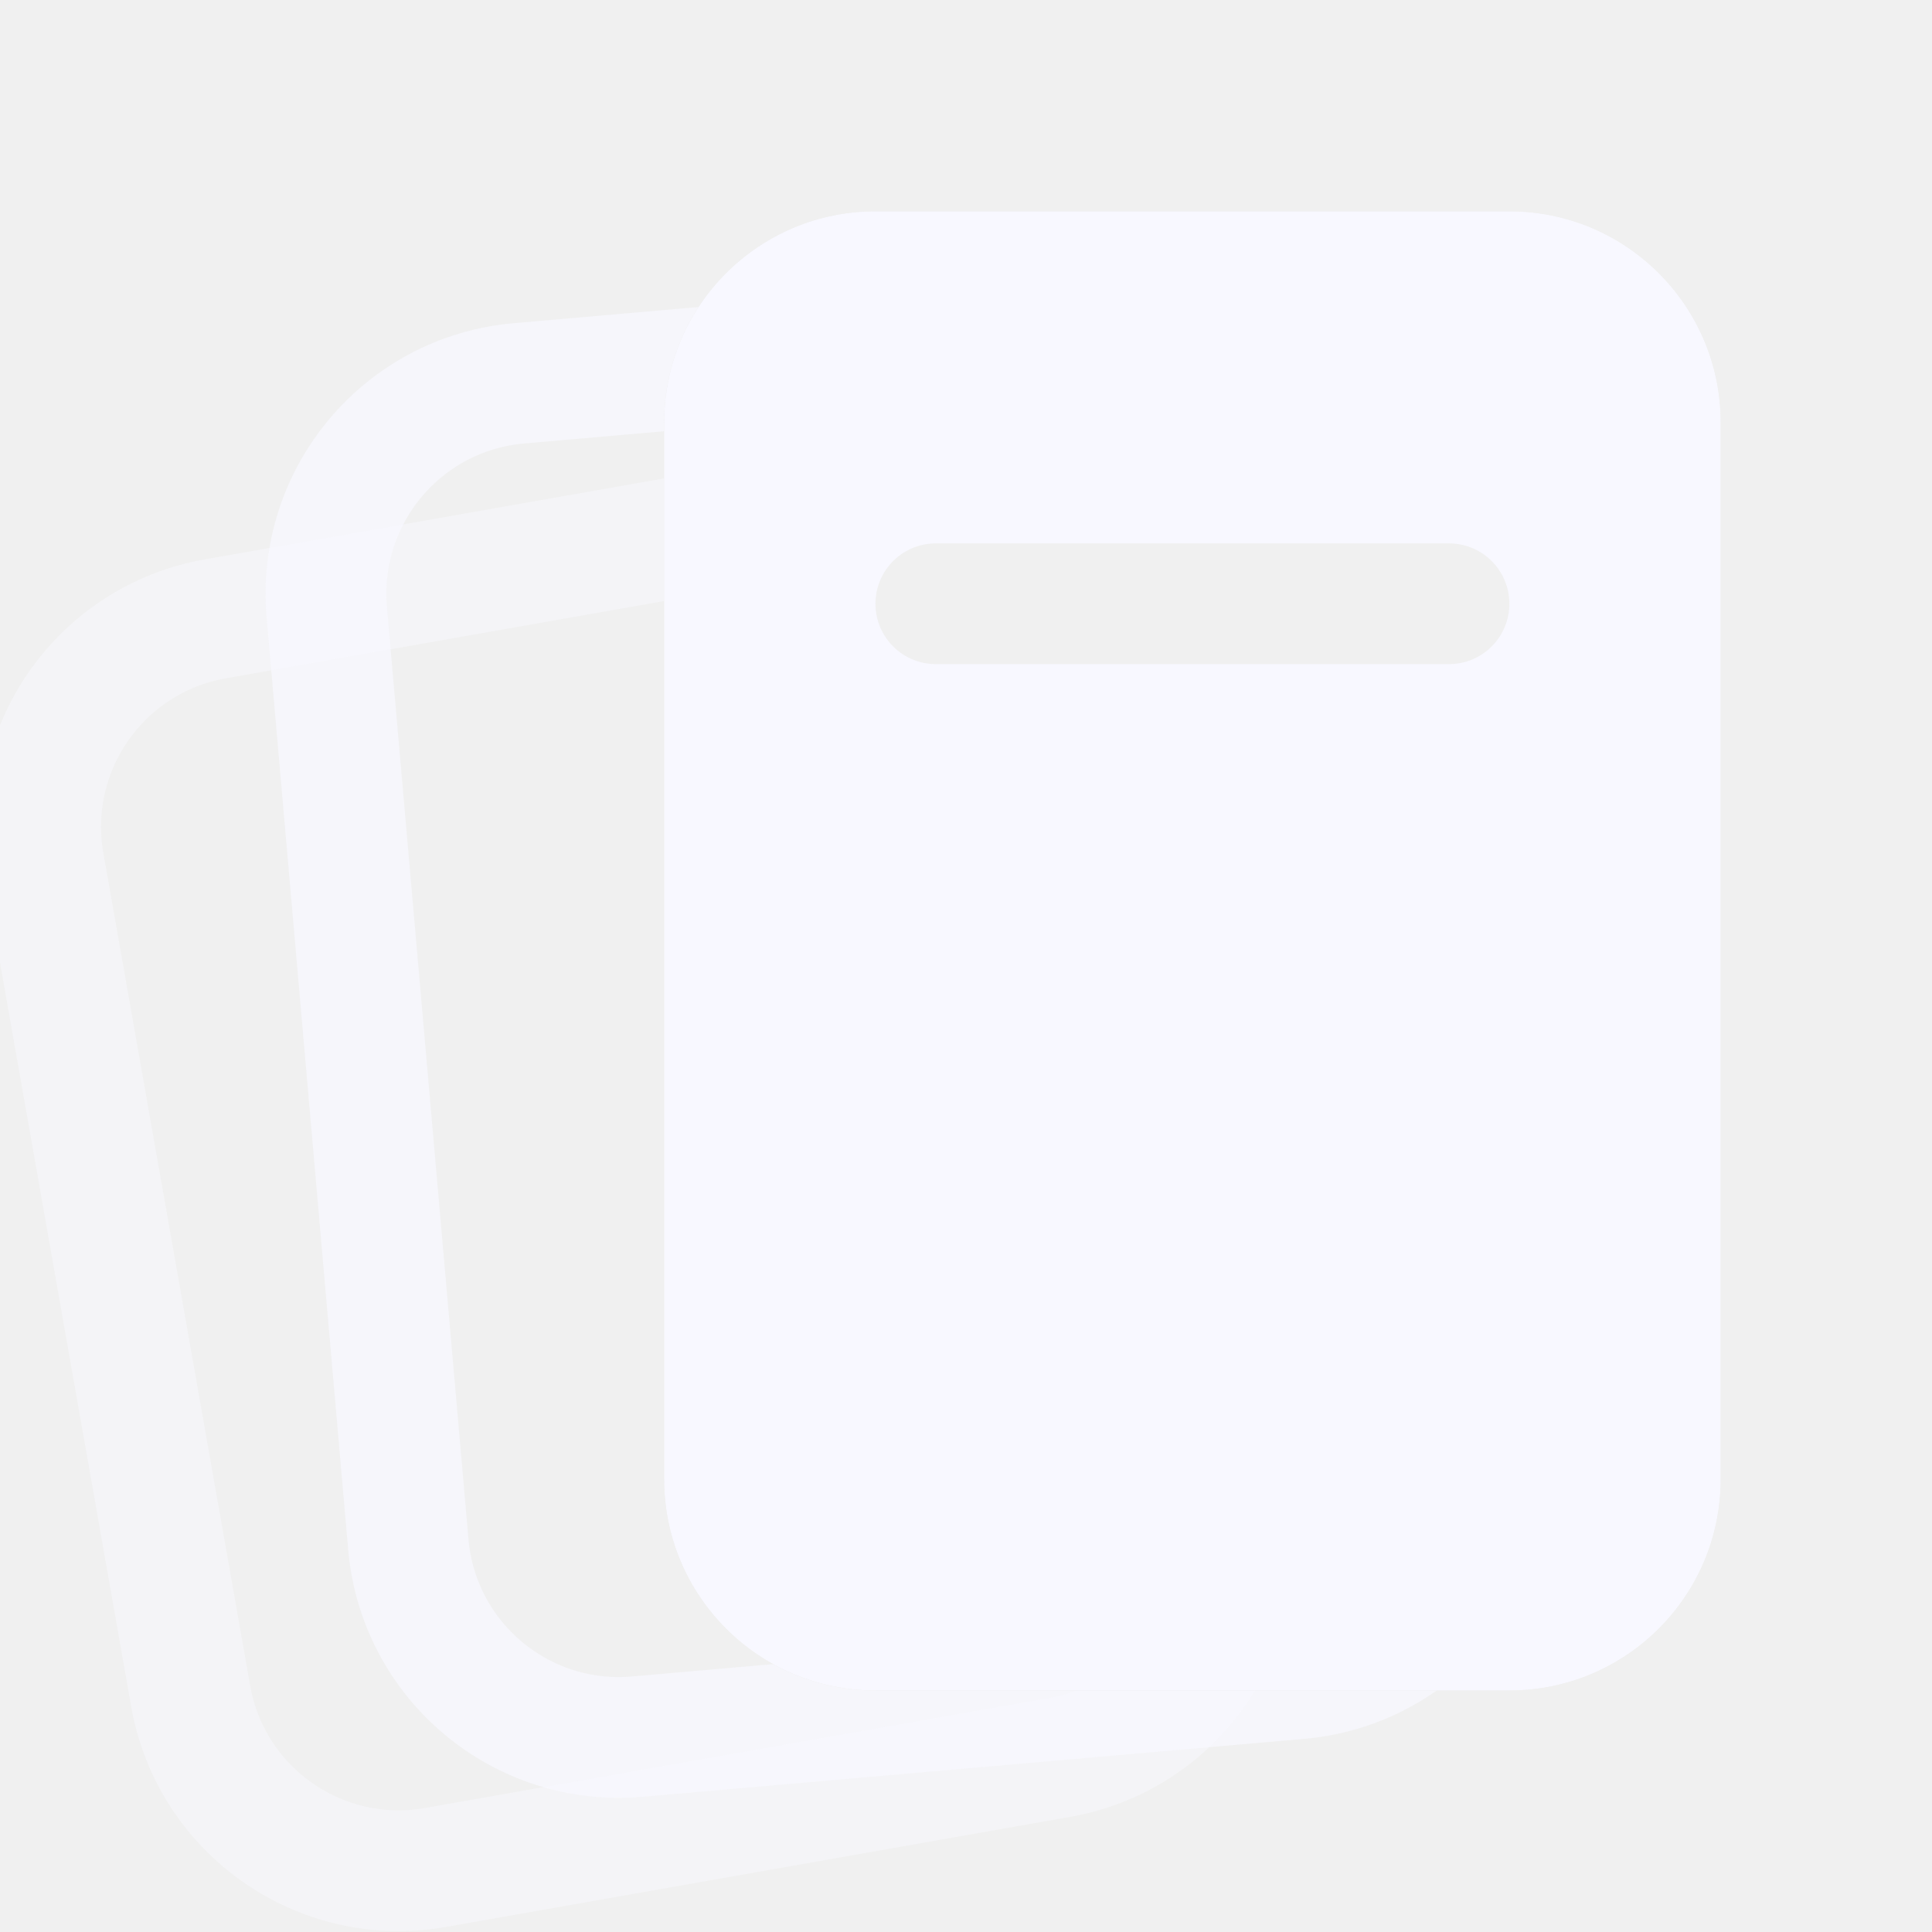
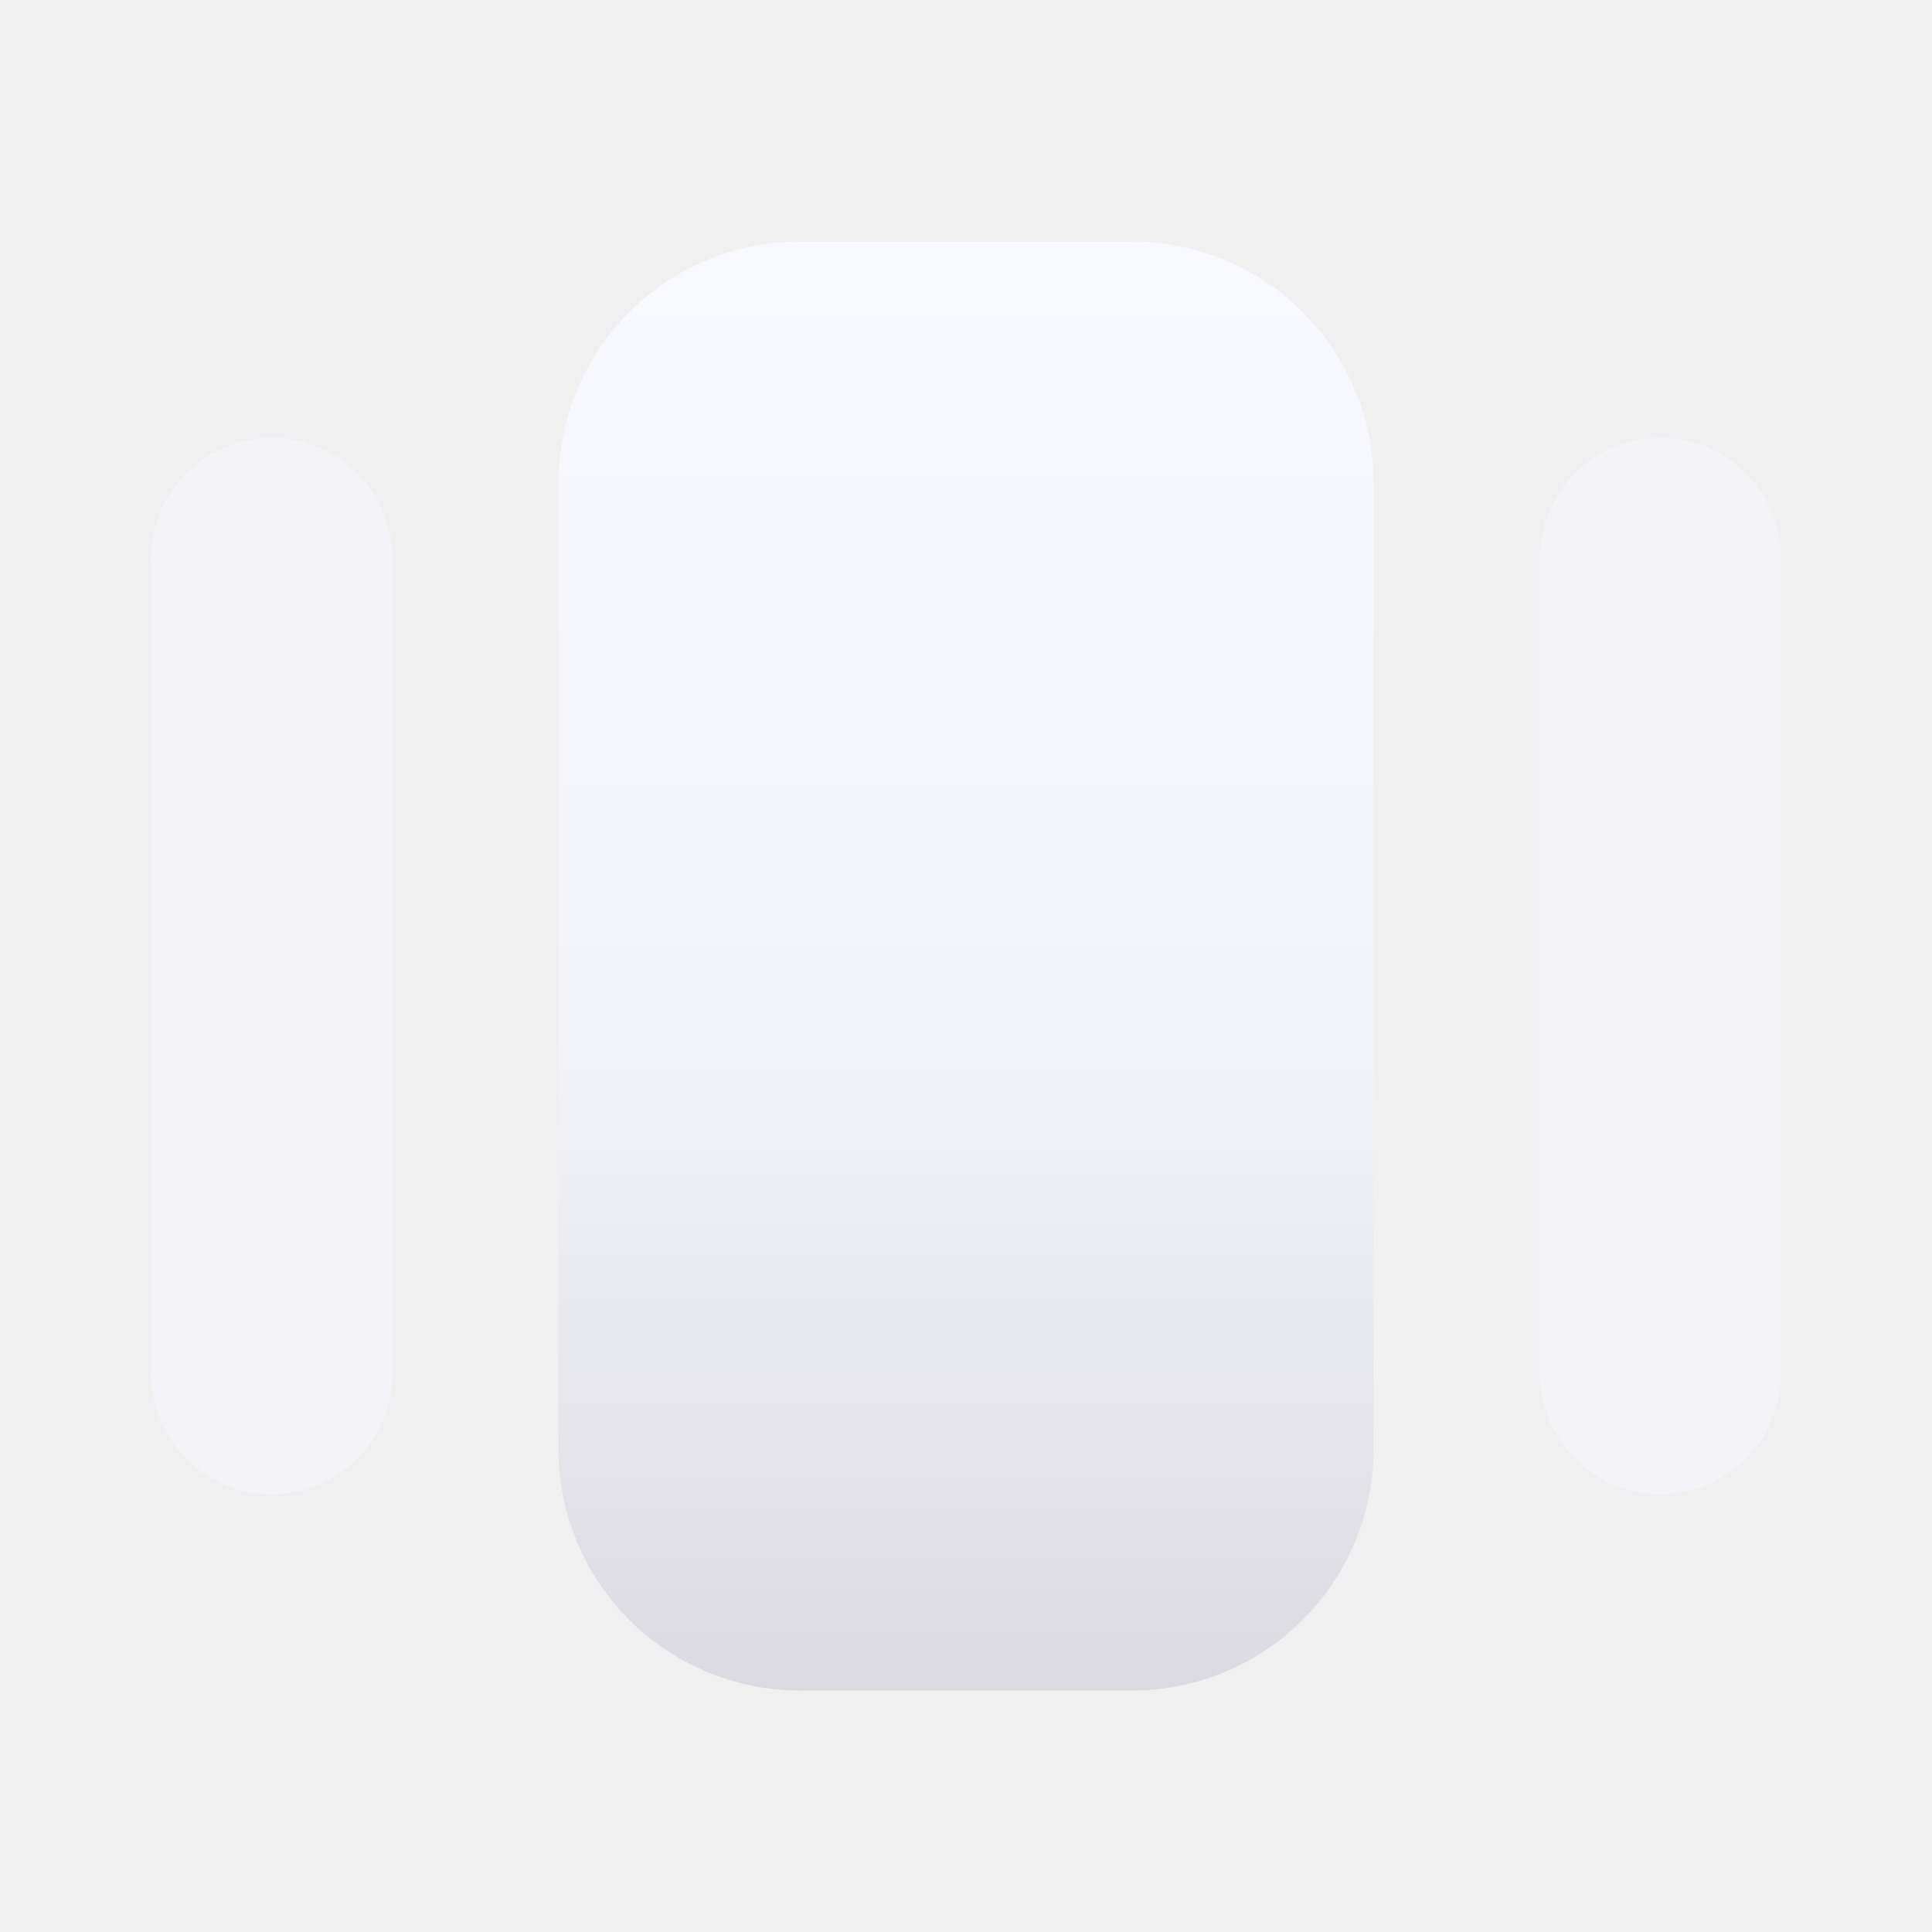
<svg xmlns="http://www.w3.org/2000/svg" viewBox="0 0 64 64">
  <defs>
    <style id="current-color-scheme" type="text/css">
      .ColorScheme-Text { color: #F8F8FF; }
    </style>
-     <mask id="rear-cards" maskUnits="userSpaceOnUse" x="0" y="0" width="64" height="64">
-       <rect width="64" height="64" fill="#ffffff" />
-       <rect x="22" y="7" width="35" height="49" rx="7" fill="#000000" />
-     </mask>
-     <mask id="front-card" maskUnits="userSpaceOnUse" x="0" y="0" width="64" height="64">
-       <rect width="64" height="64" fill="#000000" />
-       <rect x="22" y="7" width="35" height="49" rx="7" fill="#ffffff" />
-       <path d="M31 20h17" fill="none" stroke="#000000" stroke-width="4" stroke-linecap="round" />
-     </mask>
+     <linearGradient id="pearl-shade" x1="0" y1="0" x2="0" y2="1">
+       <stop offset="0" stop-color="#000000" stop-opacity="0" />
+       <stop offset="0.55" stop-color="#000000" stop-opacity="0.02" />
+       <stop offset="1" stop-color="#000000" stop-opacity="0.12" />
+     </linearGradient>
  </defs>
-   <g mask="url(#rear-cards)">
-     <rect x="7" y="15" width="35" height="42" rx="7" transform="rotate(-10 42 57)" fill="none" class="ColorScheme-Text" stroke="currentColor" stroke-opacity="0.48" stroke-width="4" />
-     <rect x="14" y="10" width="36" height="45" rx="7" transform="rotate(-5 50 55)" fill="none" class="ColorScheme-Text" stroke="currentColor" stroke-opacity="0.72" stroke-width="4" />
+   <rect x="5" y="14.5" width="8" height="35" rx="4" class="ColorScheme-Text" fill="currentColor" fill-opacity="0.5" />
+   <rect x="51" y="14.5" width="8" height="35" rx="4" class="ColorScheme-Text" fill="currentColor" fill-opacity="0.5" />
+   <g>
+     <rect x="18.5" y="8" width="27" height="48" rx="8" class="ColorScheme-Text" fill="currentColor" />
+     <rect x="18.5" y="8" width="27" height="48" rx="8" fill="url(#pearl-shade)" />
  </g>
-   <rect x="22" y="7" width="35" height="49" rx="7" class="ColorScheme-Text" fill="currentColor" mask="url(#front-card)" />
</svg>
